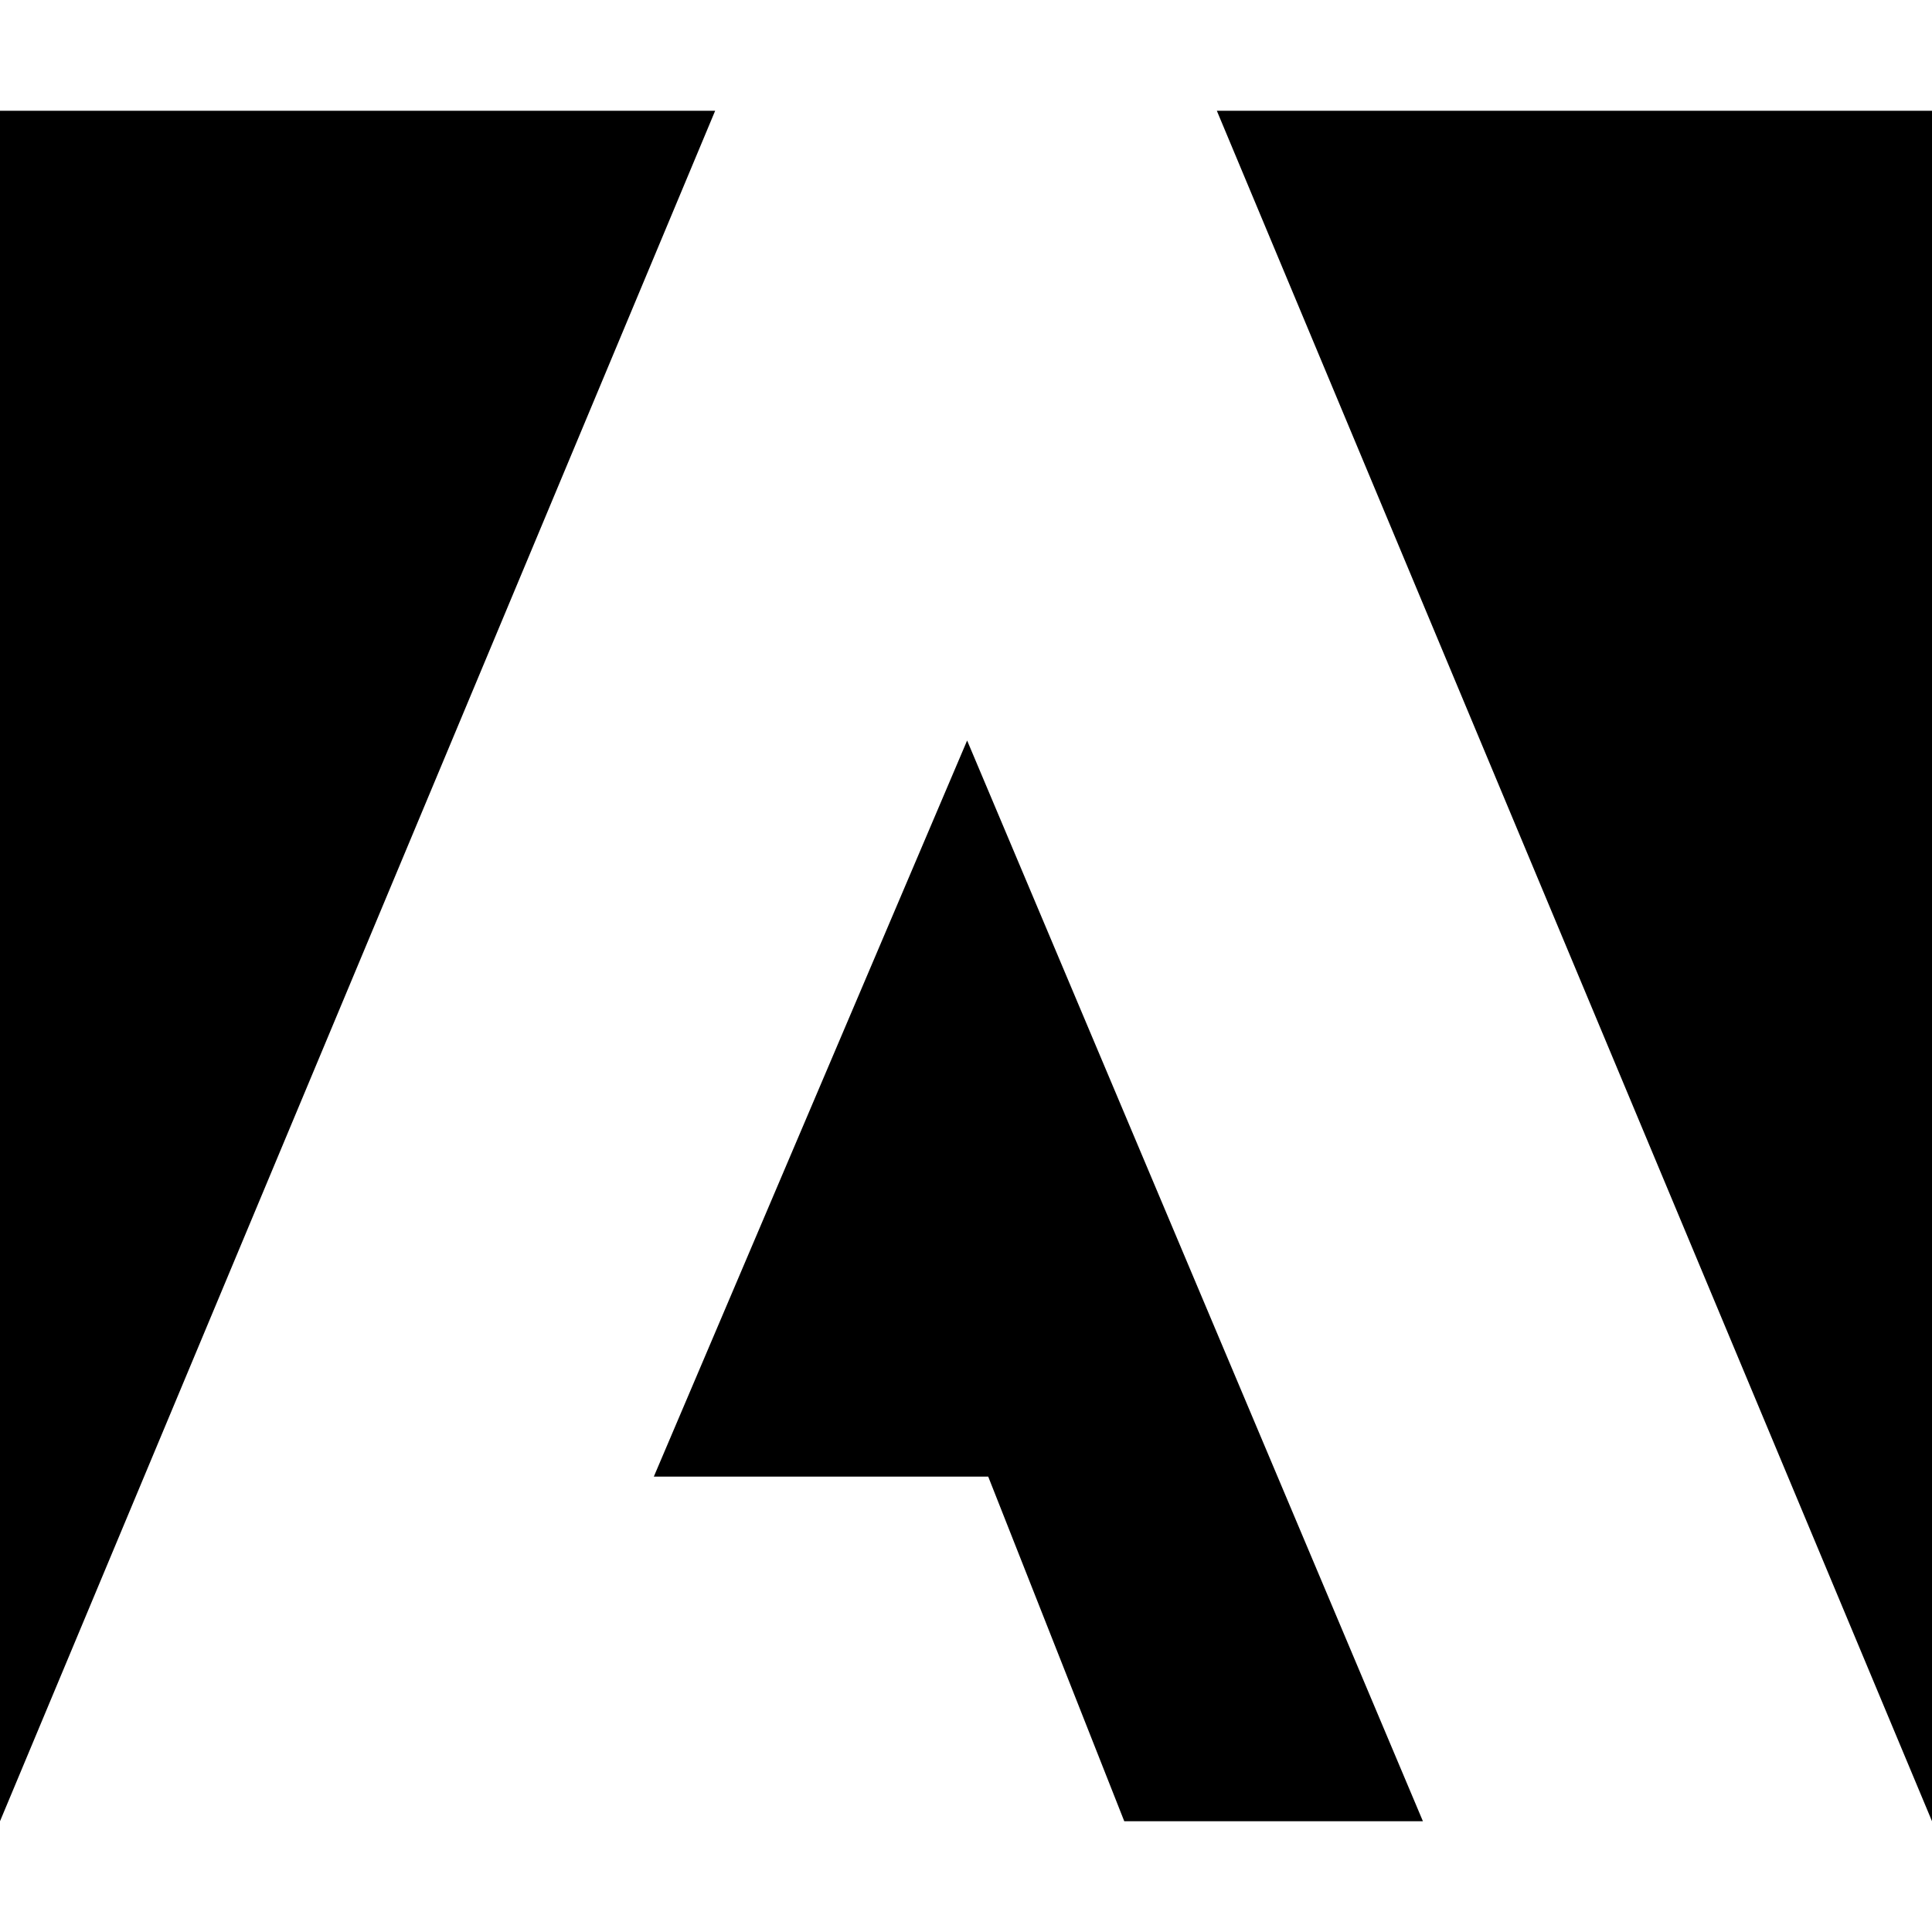
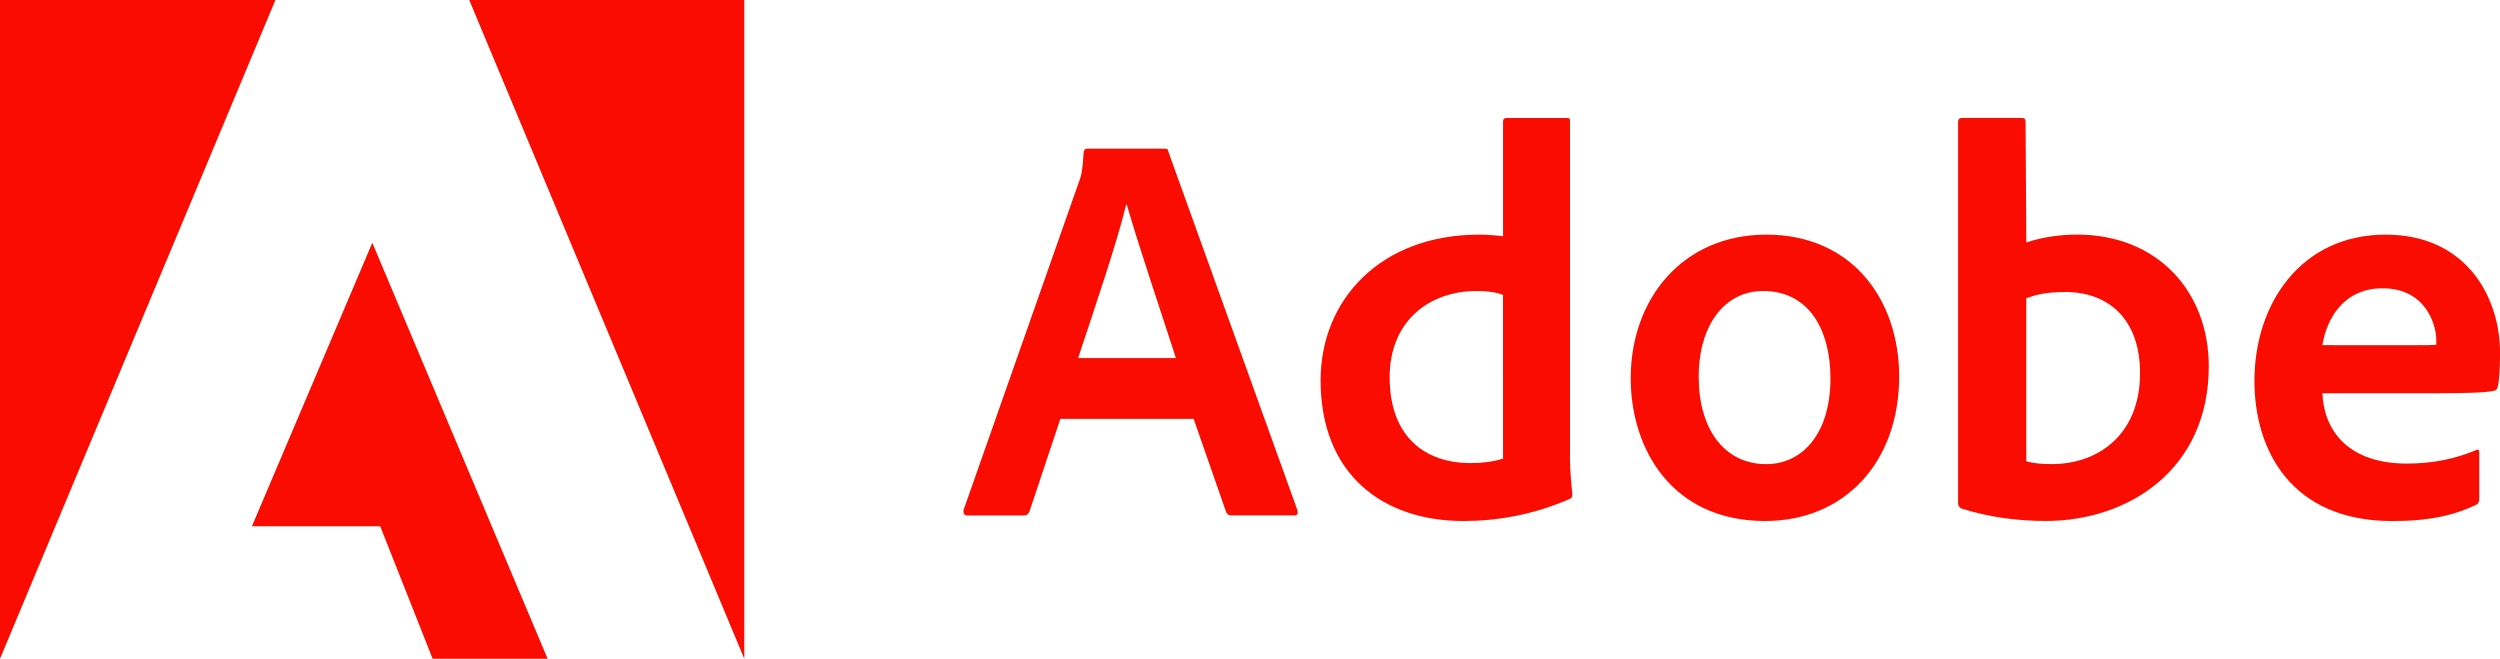
- <svg xmlns="http://www.w3.org/2000/svg" role="img" viewBox="0 0 24 24">
-   <path d="M13.966 22.624l-1.69-4.281H8.122l3.892-9.144 5.662 13.425zM8.884 1.376H0v21.248zm15.116 0h-8.884L24 22.624Z" />
+ <svg xmlns="http://www.w3.org/2000/svg" viewBox="0 0 54.424 14.34" fill="#fa0c00">
+   <g>
+     <path d="M 5.996,0 H 0 v 14.34 z m 0,0" />
+     <path d="m 10.215,0 h 5.988 v 14.34 z m 0,0" />
+     <path d="m 8.105,5.285 3.816,9.055 H 9.418 L 8.277,11.457 H 5.484 Z m 0,0" />
+   </g>
+   <g>
+     <path d="m 25.985,9.119 0.707,2.027 c 0.023,0.051 0.059,0.074 0.121,0.074 h 1.359 c 0.074,0 0.086,-0.035 0.074,-0.109 L 25.438,3.311 c -0.012,-0.062 -0.023,-0.074 -0.086,-0.074 h -1.688 c -0.047,0 -0.074,0.035 -0.074,0.086 -0.023,0.41 -0.059,0.535 -0.109,0.656 l -2.504,7.121 c -0.012,0.086 0.016,0.121 0.086,0.121 h 1.215 c 0.074,0 0.109,-0.023 0.137,-0.098 L 23.083,9.119 Z M 23.47,7.795 c 0.367,-1.109 0.852,-2.531 1.047,-3.344 h 0.012 c 0.242,0.852 0.812,2.539 1.07,3.344 z m 0,0" />
+     <path d="m 31.858,11.342 c 0.73,0 1.508,-0.133 2.297,-0.473 0.062,-0.023 0.074,-0.051 0.074,-0.109 -0.023,-0.219 -0.051,-0.535 -0.051,-0.777 v -7.344 c 0,-0.047 0,-0.07 -0.059,-0.07 h -1.324 c -0.051,0 -0.074,0.023 -0.074,0.086 V 5.143 C 32.514,5.119 32.369,5.108 32.198,5.108 c -2.137,0 -3.449,1.41 -3.449,3.172 0,2.043 1.348,3.062 3.109,3.062 z m 0.863,-1.359 c -0.219,0.07 -0.461,0.098 -0.707,0.098 -0.969,0 -1.762,-0.547 -1.762,-1.875 0,-1.176 0.816,-1.871 1.898,-1.871 0.219,0 0.41,0.023 0.57,0.086 z m 0,0" />
+     <path d="m 38.453,5.108 c -1.824,0 -2.953,1.398 -2.953,3.125 0,1.543 0.898,3.109 2.926,3.109 1.715,0 2.918,-1.262 2.918,-3.148 0,-1.664 -1.02,-3.086 -2.891,-3.086 z m -0.074,1.227 c 1.031,0 1.469,0.887 1.469,1.898 0,1.25 -0.645,1.871 -1.395,1.871 -0.926,0 -1.473,-0.777 -1.473,-1.898 0,-1.152 0.582,-1.871 1.398,-1.871 z m 0,0" />
+     <path d="m 42.713,2.568 c -0.051,0 -0.086,0.023 -0.086,0.086 v 8.312 c 0,0.035 0.035,0.098 0.086,0.109 0.582,0.18 1.191,0.266 1.82,0.266 1.801,0 3.551,-1.117 3.551,-3.367 0,-1.629 -1.117,-2.867 -2.867,-2.867 -0.402,0 -0.777,0.062 -1.105,0.172 L 44.096,2.666 c 0,-0.086 -0.023,-0.098 -0.109,-0.098 z m 3.875,5.555 c 0,1.348 -0.922,1.98 -1.918,1.98 -0.207,0 -0.391,-0.012 -0.559,-0.062 V 6.494 c 0.191,-0.074 0.422,-0.137 0.848,-0.137 0.961,0 1.629,0.609 1.629,1.766 z m 0,0" />
+     <path d="m 53.026,8.561 c 0.594,0 1.082,-0.012 1.25,-0.051 0.062,-0.012 0.086,-0.035 0.098,-0.086 0.035,-0.133 0.051,-0.41 0.051,-0.75 0,-1.156 -0.695,-2.566 -2.492,-2.566 -1.836,0 -2.855,1.496 -2.855,3.184 0,1.496 0.789,3.051 3,3.051 0.828,0 1.363,-0.133 1.824,-0.352 0.047,-0.023 0.07,-0.062 0.07,-0.133 V 9.846 c 0,-0.059 -0.035,-0.07 -0.07,-0.047 -0.461,0.195 -0.961,0.293 -1.508,0.293 -1.238,0 -1.801,-0.684 -1.836,-1.531 z m -2.469,-1.047 c 0.098,-0.594 0.473,-1.238 1.312,-1.238 0.926,0 1.168,0.777 1.168,1.129 0,0.012 0,0.062 0,0.098 -0.051,0.012 -0.207,0.012 -0.668,0.012 z m 0,0" />
+   </g>
</svg>
